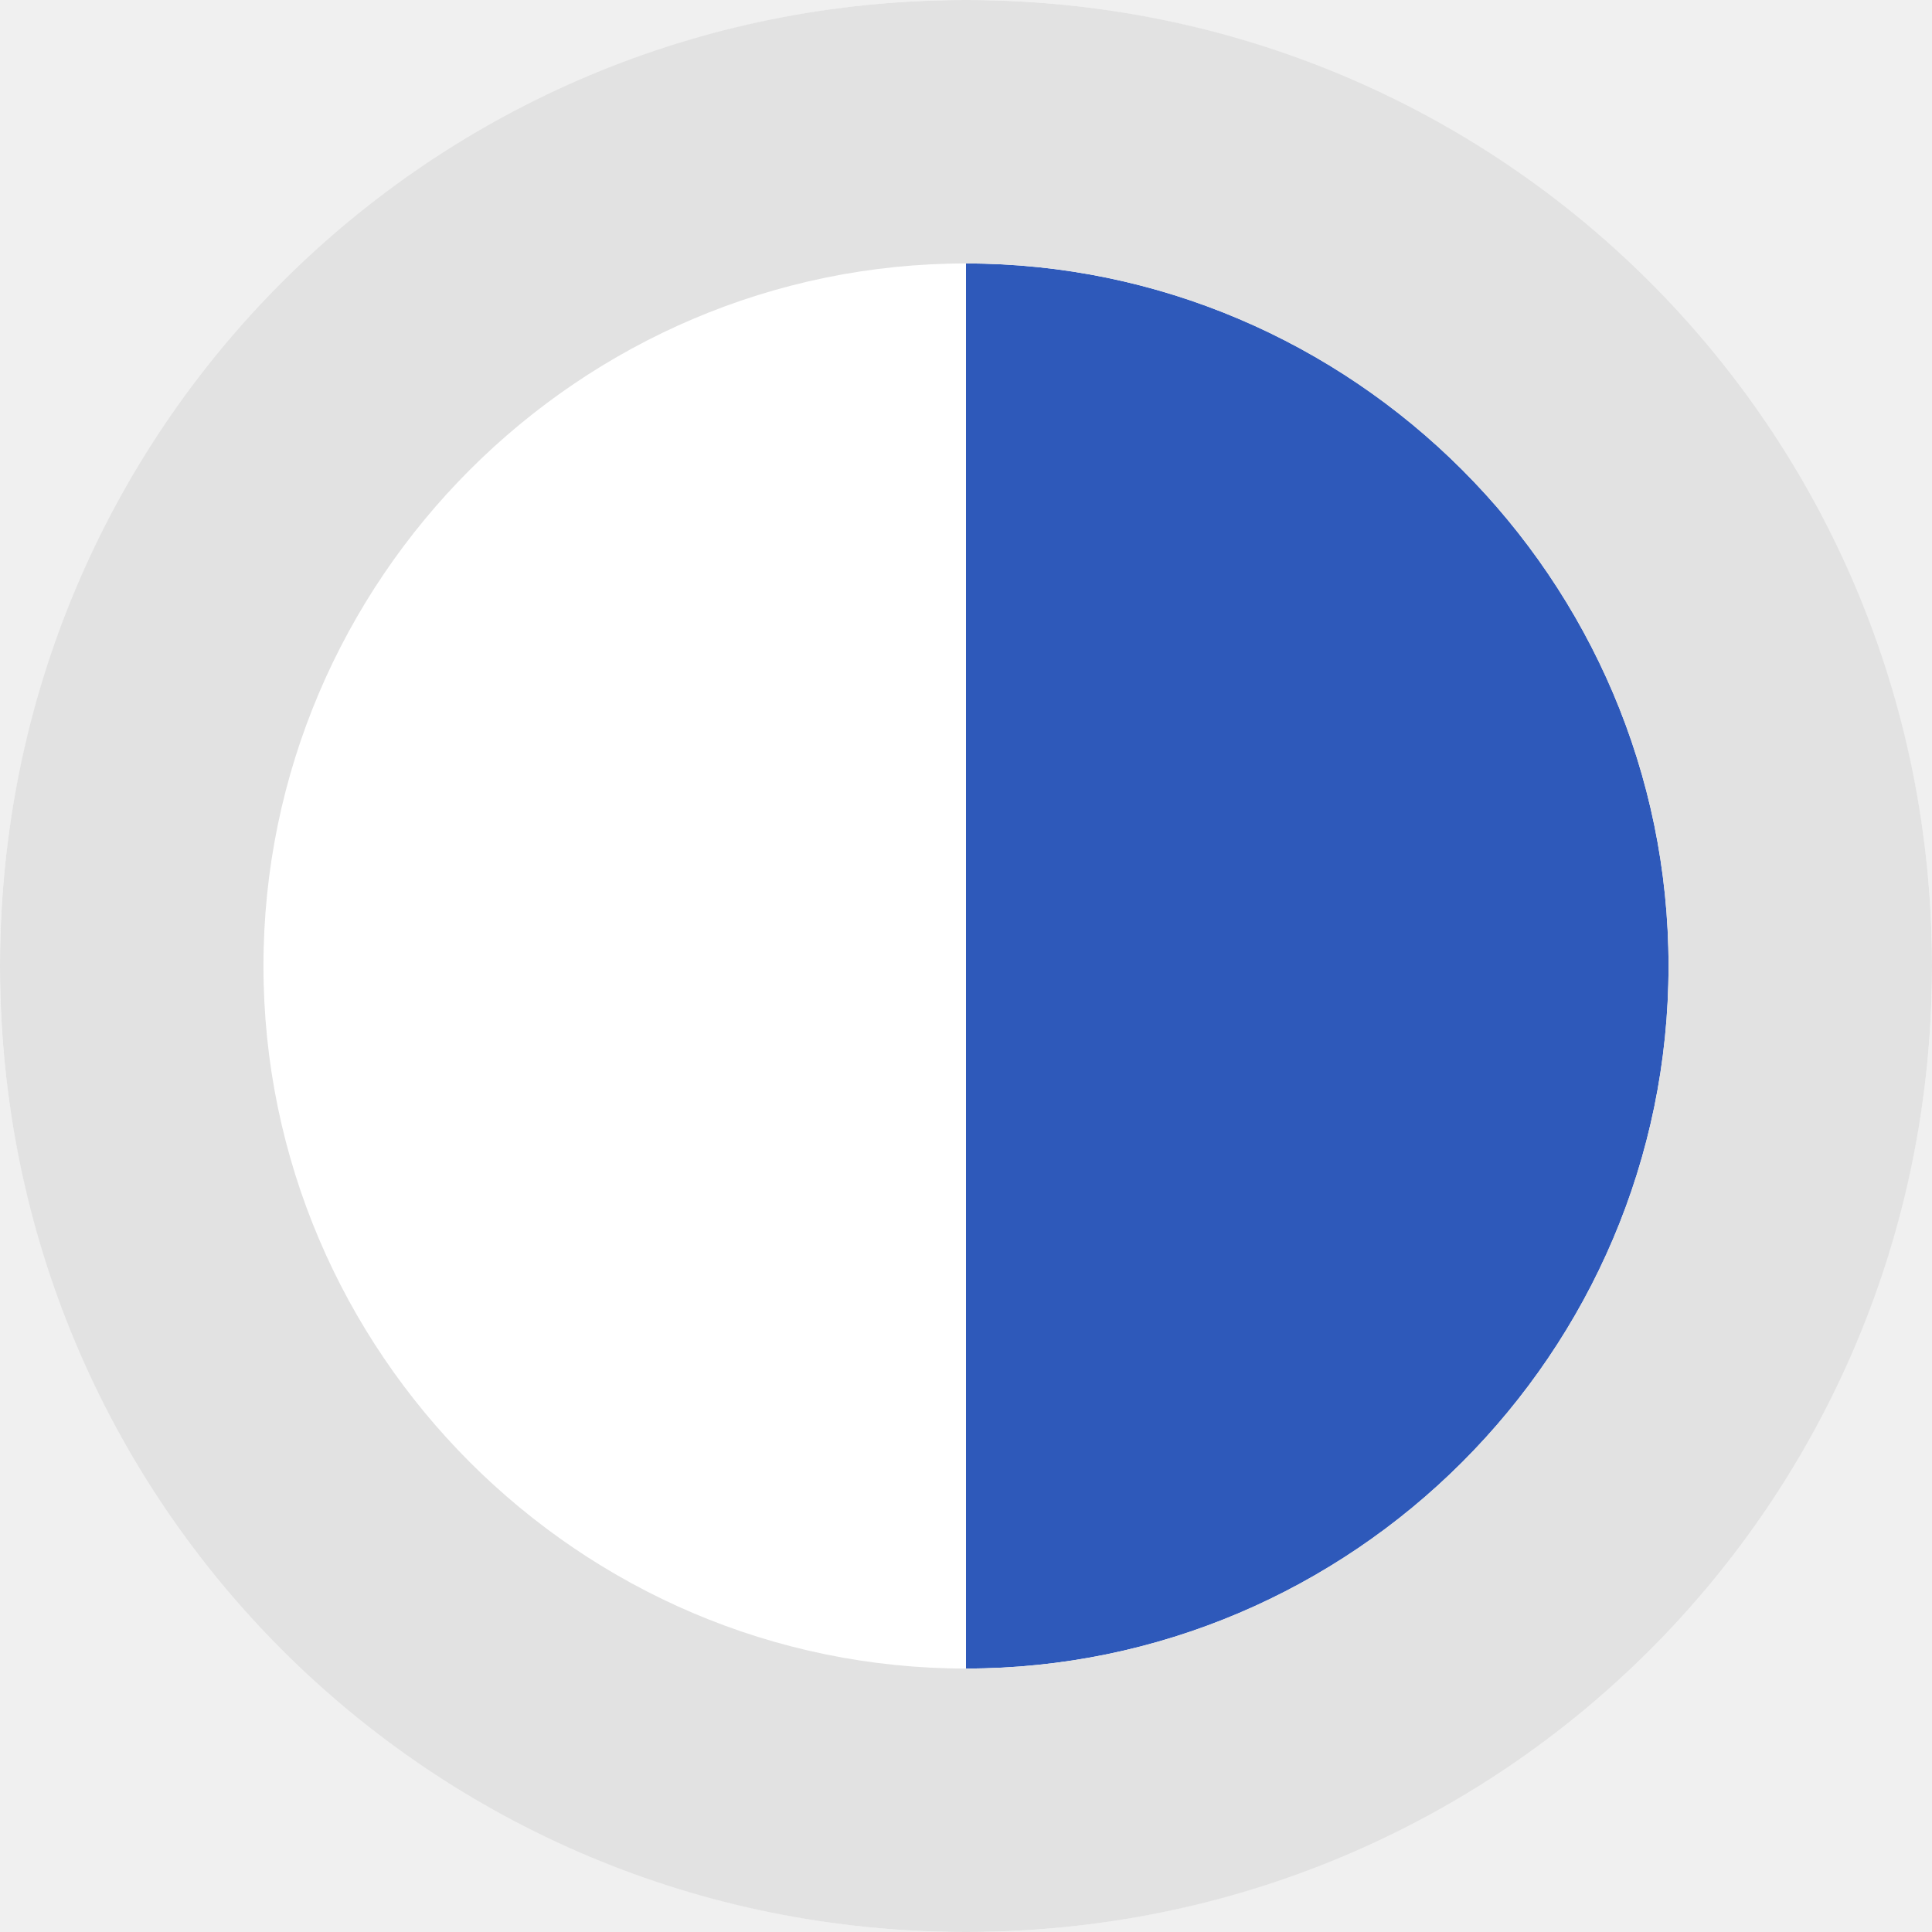
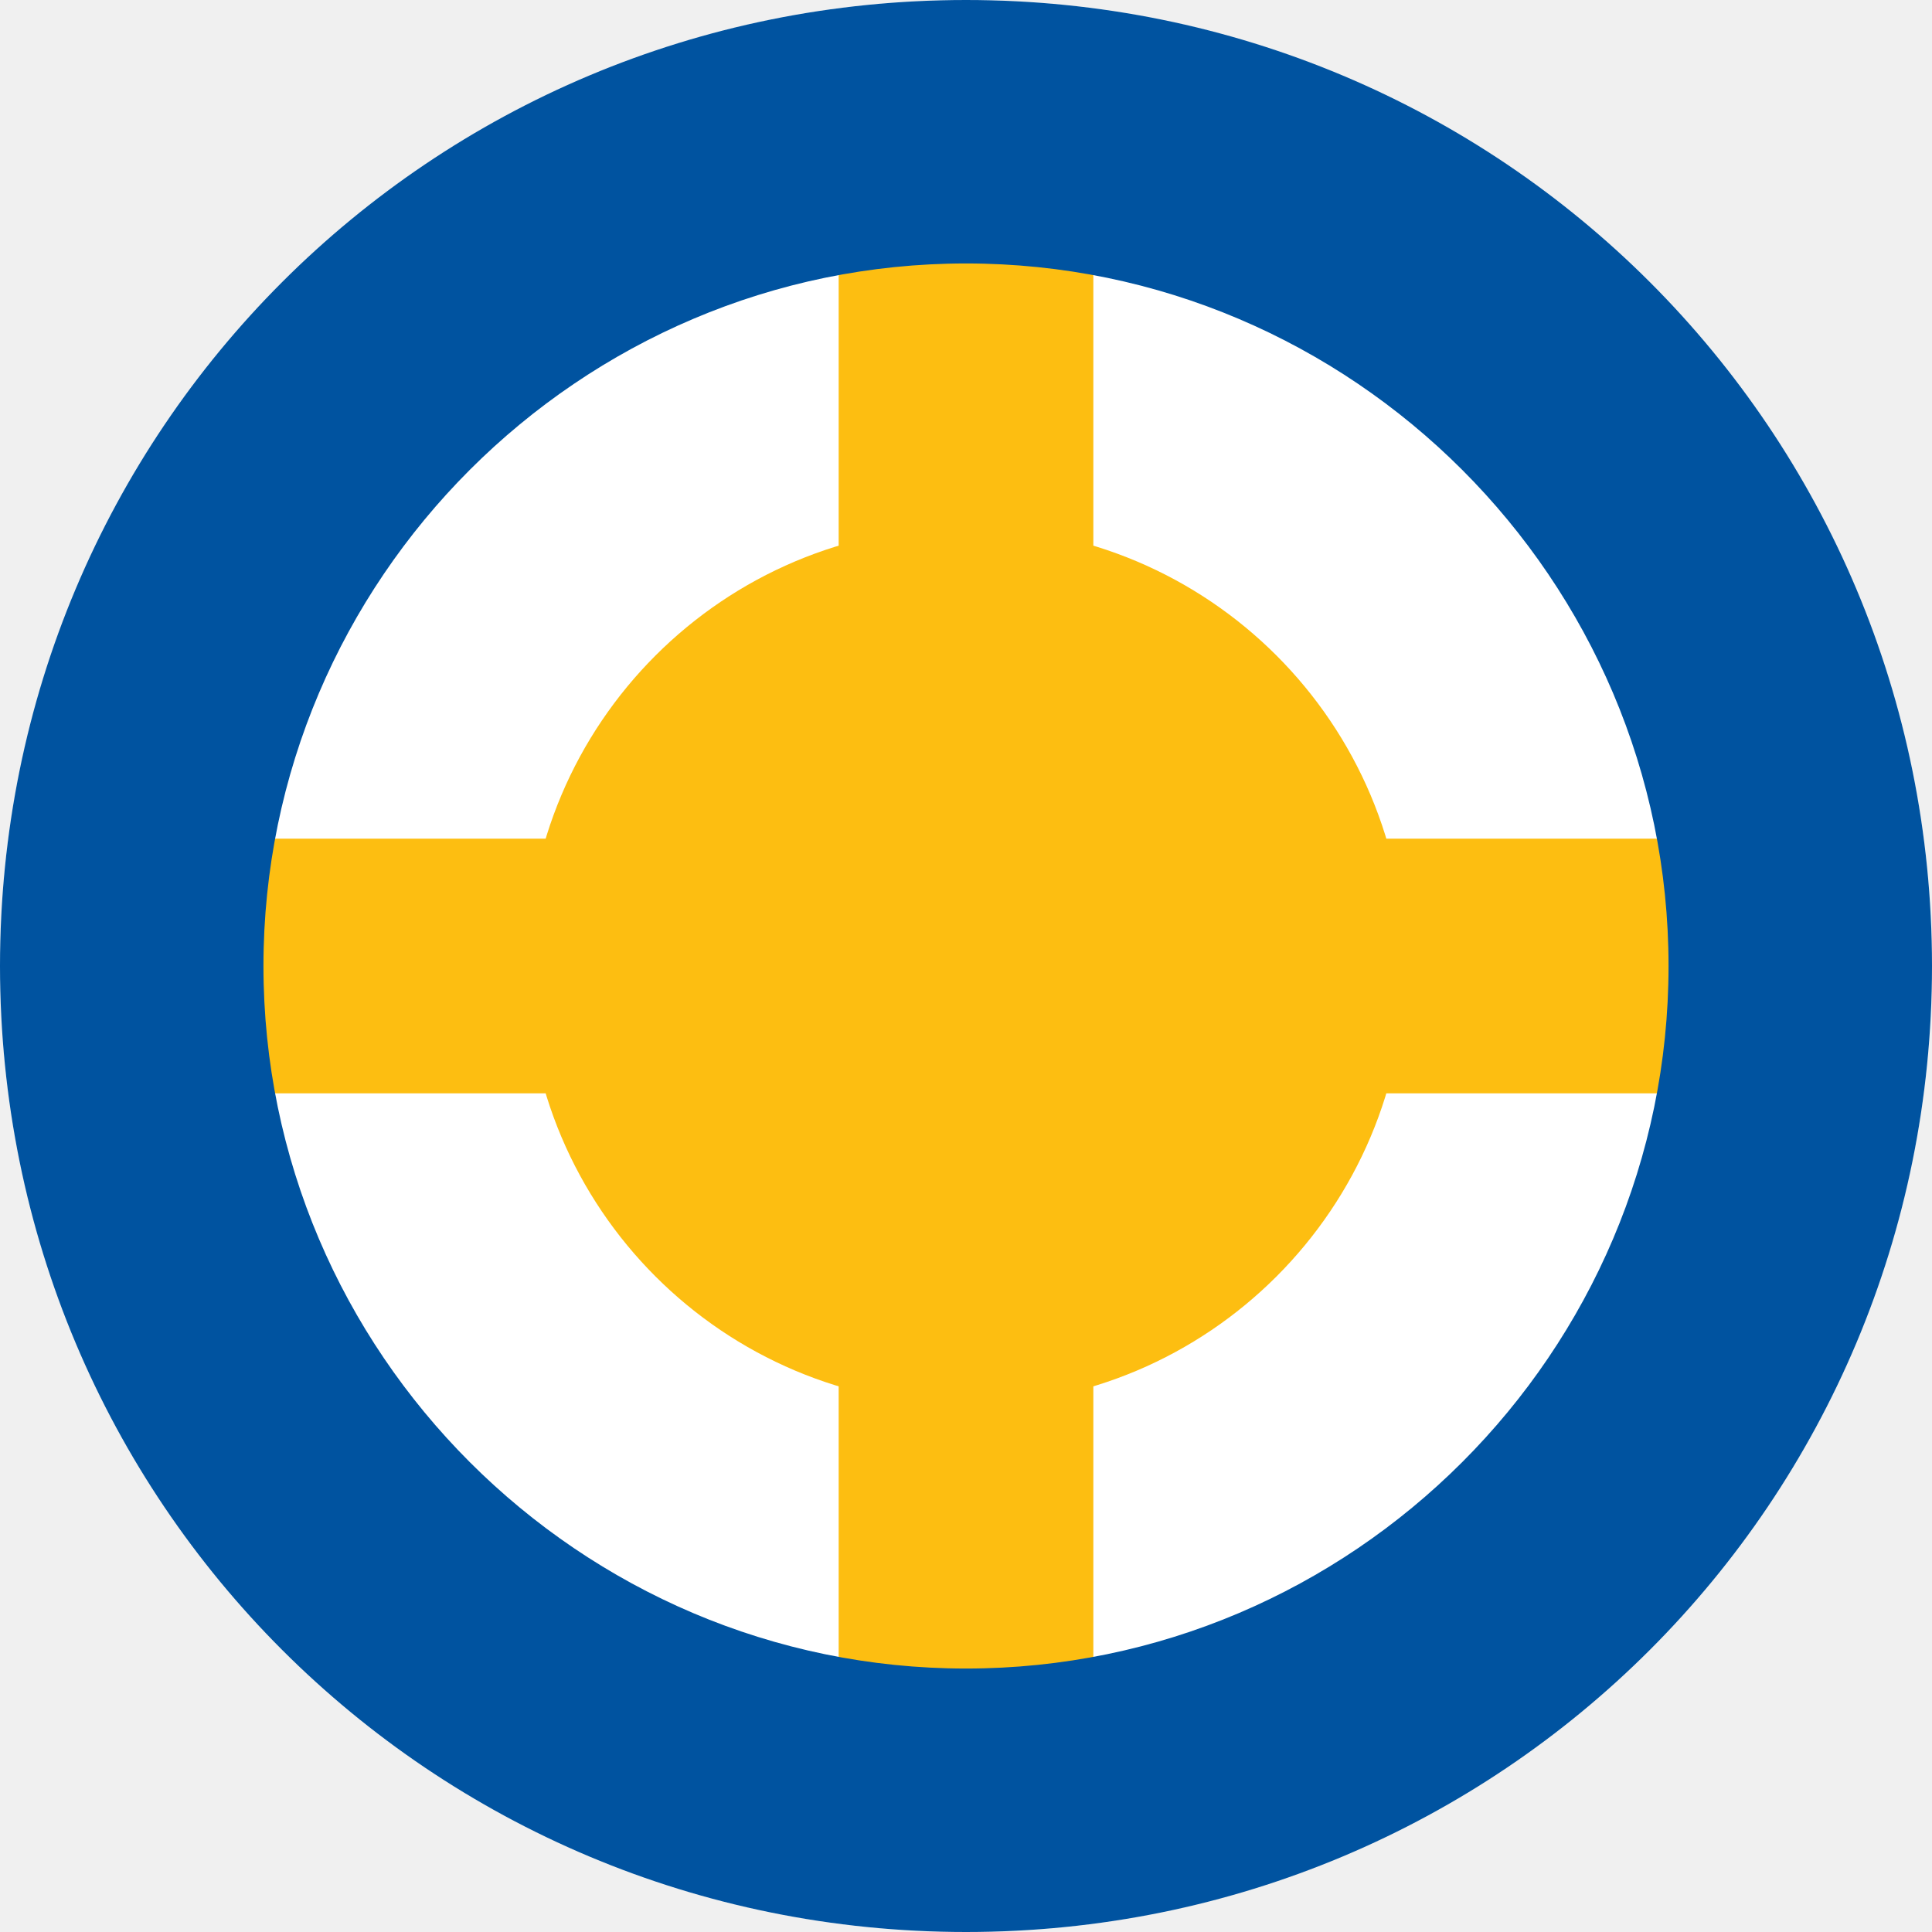
- <svg xmlns="http://www.w3.org/2000/svg" version="1.1" id="Layer_1" x="0px" y="0px" viewBox="-286 409.9 22 22" style="enable-background:new -286 409.9 22 22;" xml:space="preserve">
+ <svg xmlns="http://www.w3.org/2000/svg" version="1.1" id="Layer_1" x="0px" y="0px" viewBox="-286 409.9 22 22" style="enable-background:new -286 409.9 22 22;">
  <style type="text/css">
- 	.st0{fill:#B82E22;}
- 	.st1{fill:#FFFFFF;}
- 	.st2{fill:#2E59BA;}
- 	.st3{fill:#E2E2E2;}
+ 	.st0{fill:#FFFFFF;}
+ 	.st1{fill:#B82E22;}
+ 	.st2{fill:#373737;}
+ 	.st3{clip-path:url(#SVGID_2_);fill:#FFFFFF;}
+ 	.st4{clip-path:url(#SVGID_4_);fill:#FFFFFF;}
+ 	.st5{fill:#DF3636;}
+ 	.st6{fill:#E2E2E2;}
</style>
+   <circle class="st0" cx="-275" cy="420.9" r="11" />
+   <circle class="st1" cx="-275" cy="420.9" r="8" />
+   <circle class="st0" cx="-275" cy="420.9" r="11" />
  <circle class="st0" cx="-275" cy="420.9" r="8" />
-   <circle class="st1" cx="-275" cy="420.9" r="11" />
-   <circle class="st1" cx="-275" cy="420.9" r="8" />
-   <path class="st1" d="M-275,428.9c-4.4,0-8-3.6-8-8c0-4.4,3.6-8,8-8V428.9z" />
-   <path class="st2" d="M-275,412.9c4.4,0,8,3.6,8,8c0,4.4-3.6,8-8,8V412.9z" />
+   <circle class="st2" cx="-275" cy="420.9" r="8" style="fill: rgb(255, 255, 255);" />
+   <rect x="-276.45" y="411.8" class="st5" width="2.9" height="18.2" style="fill: rgb(253, 190, 17);" />
+   <rect x="-276.45" y="411.8" class="st5" width="2.9" height="18.2" style="fill: rgb(253, 190, 17);" transform="matrix(0, 1, -1, 0, 145.9, 695.9)" />
  <g>
-     <path class="st3" d="M-275,409.9c-6.1,0-11,4.9-11,11c0,6.1,4.9,11,11,11s11-4.9,11-11C-264,414.8-268.9,409.9-275,409.9z    M-275,428.9c-4.4,0-8-3.6-8-8c0-4.4,3.6-8,8-8s8,3.6,8,8C-267,425.3-270.6,428.9-275,428.9z" />
+     <path class="st6" d="M-275,409.9c-6.1,0-11,4.9-11,11c0,6.1,4.9,11,11,11s11-4.9,11-11C-264,414.8-268.9,409.9-275,409.9z M-275,428.9c-4.4,0-8-3.6-8-8c0-4.4,3.6-8,8-8s8,3.6,8,8C-267,425.3-270.6,428.9-275,428.9z" style="fill: rgb(0, 83, 160);" />
  </g>
+   <circle class="st2" cx="-275" cy="420.9" r="5" style="fill: rgb(253, 190, 17);" />
</svg>
